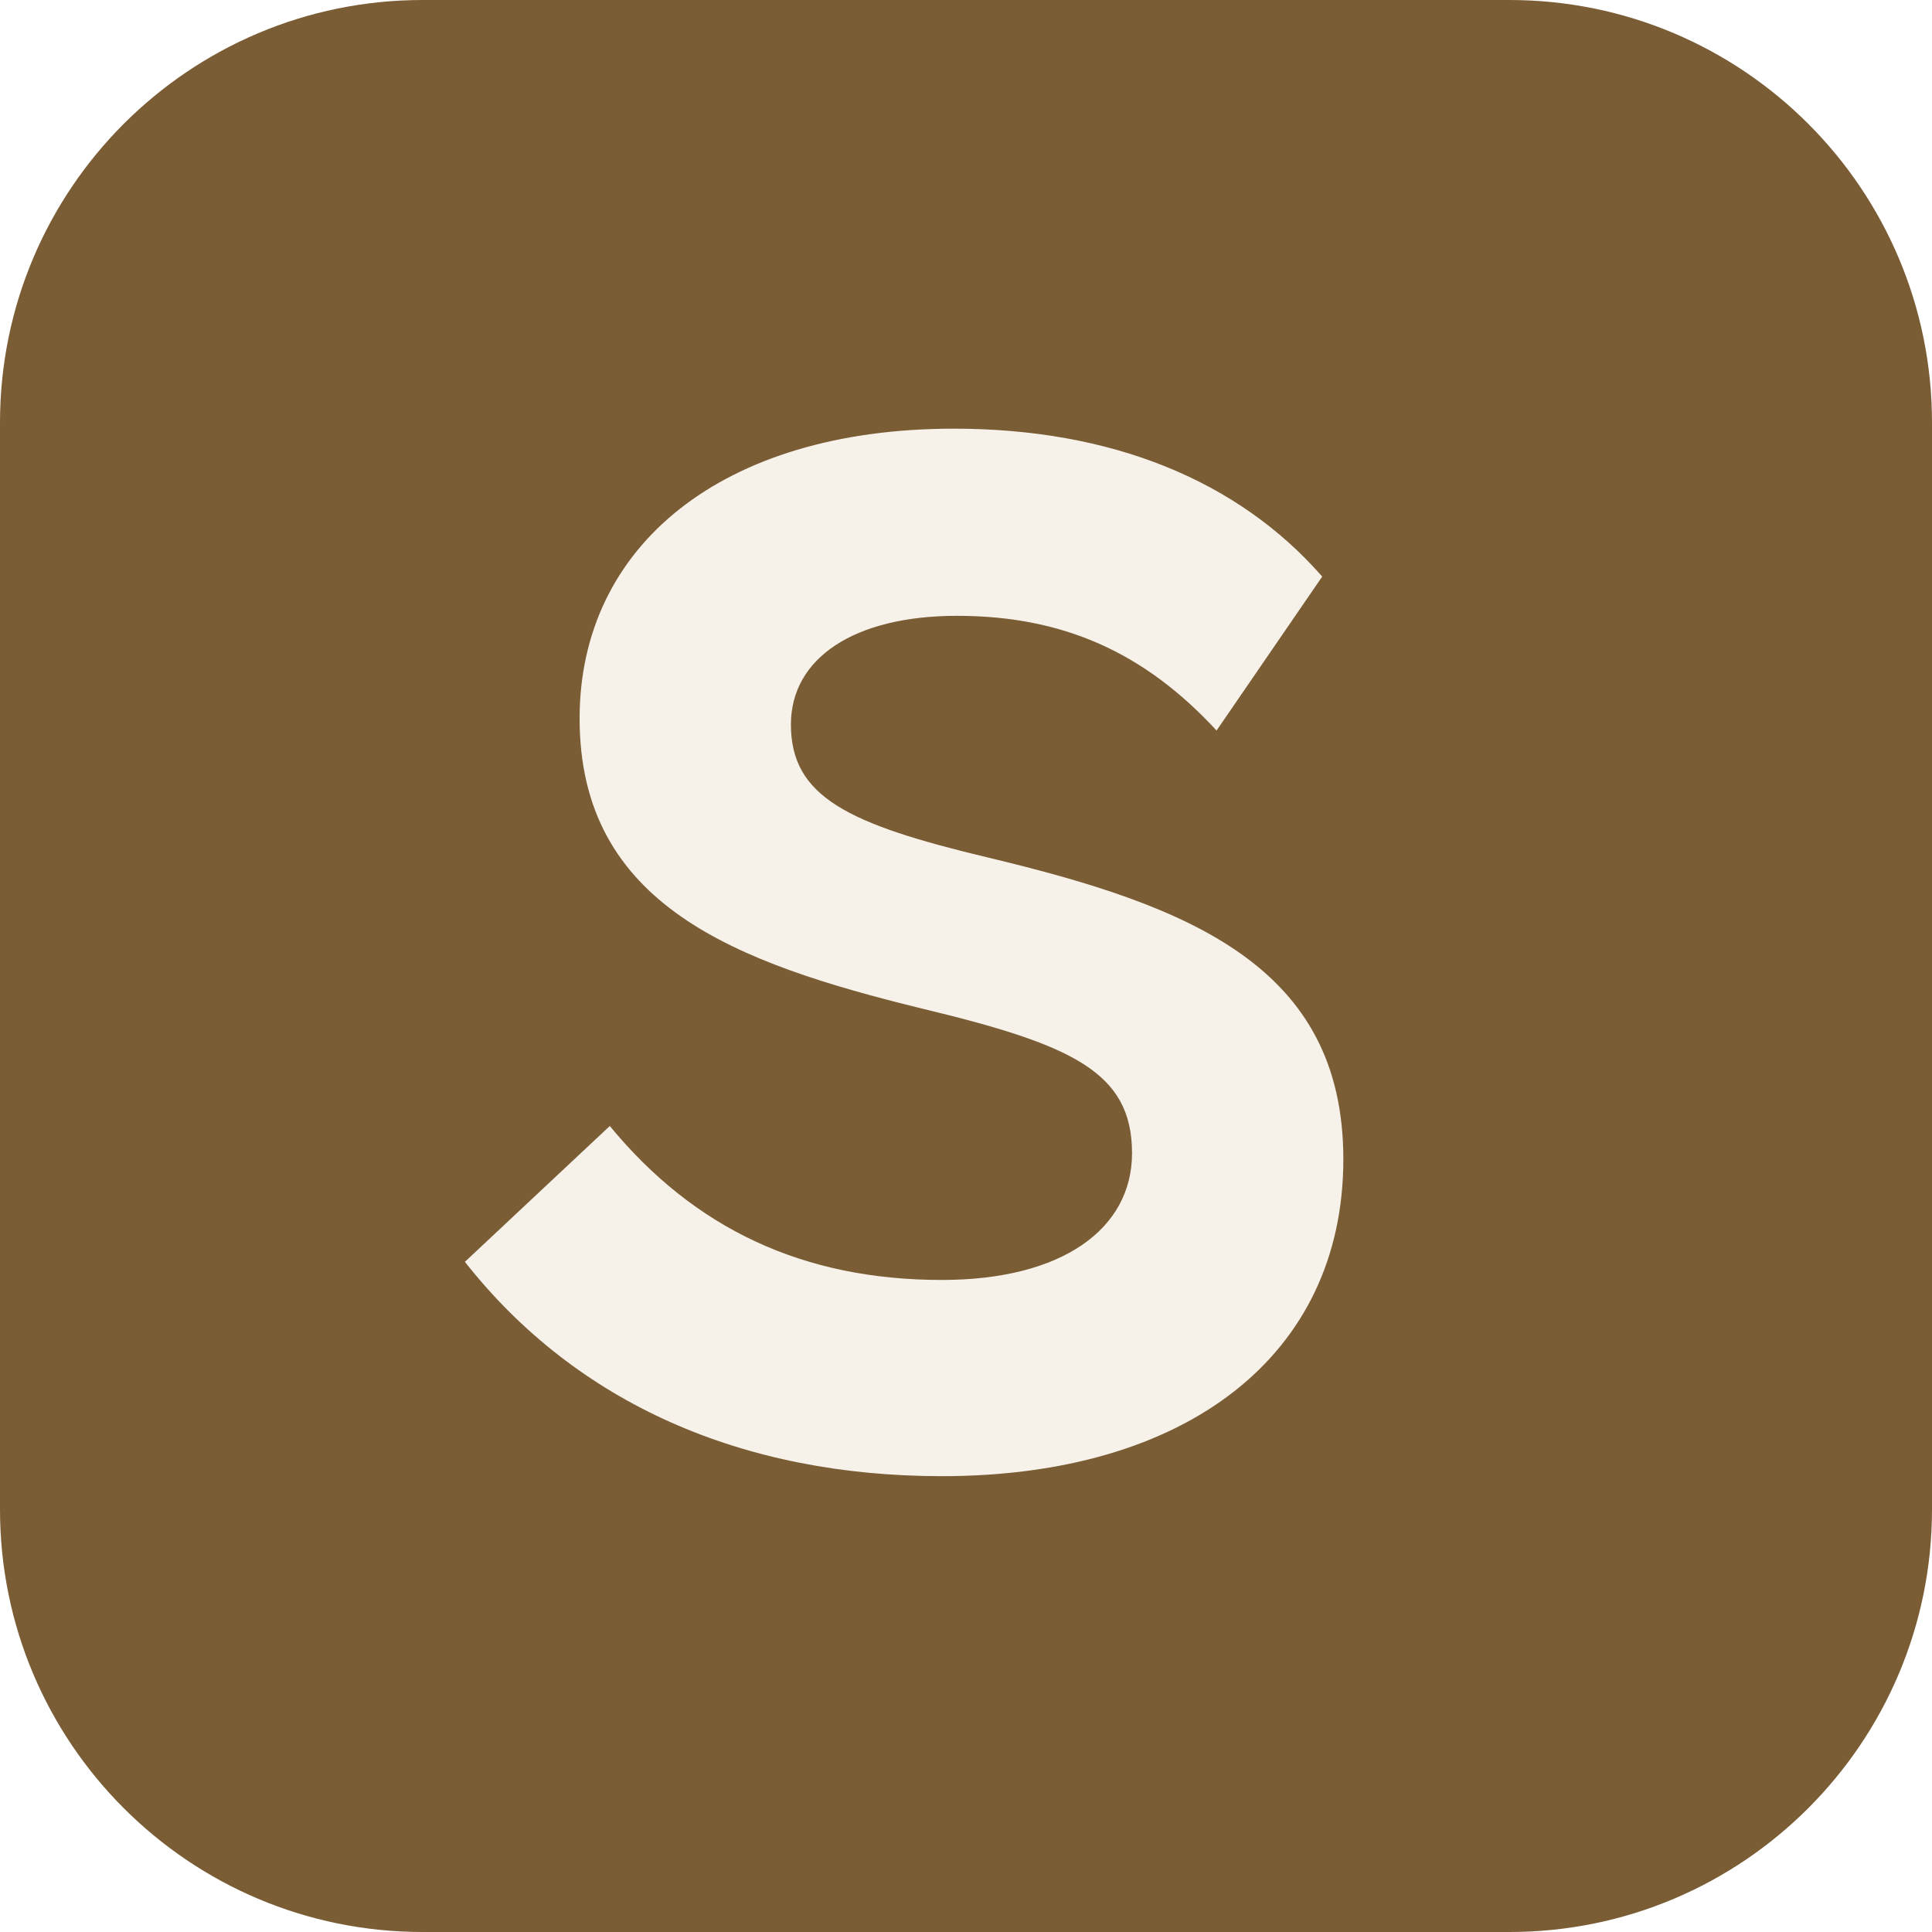
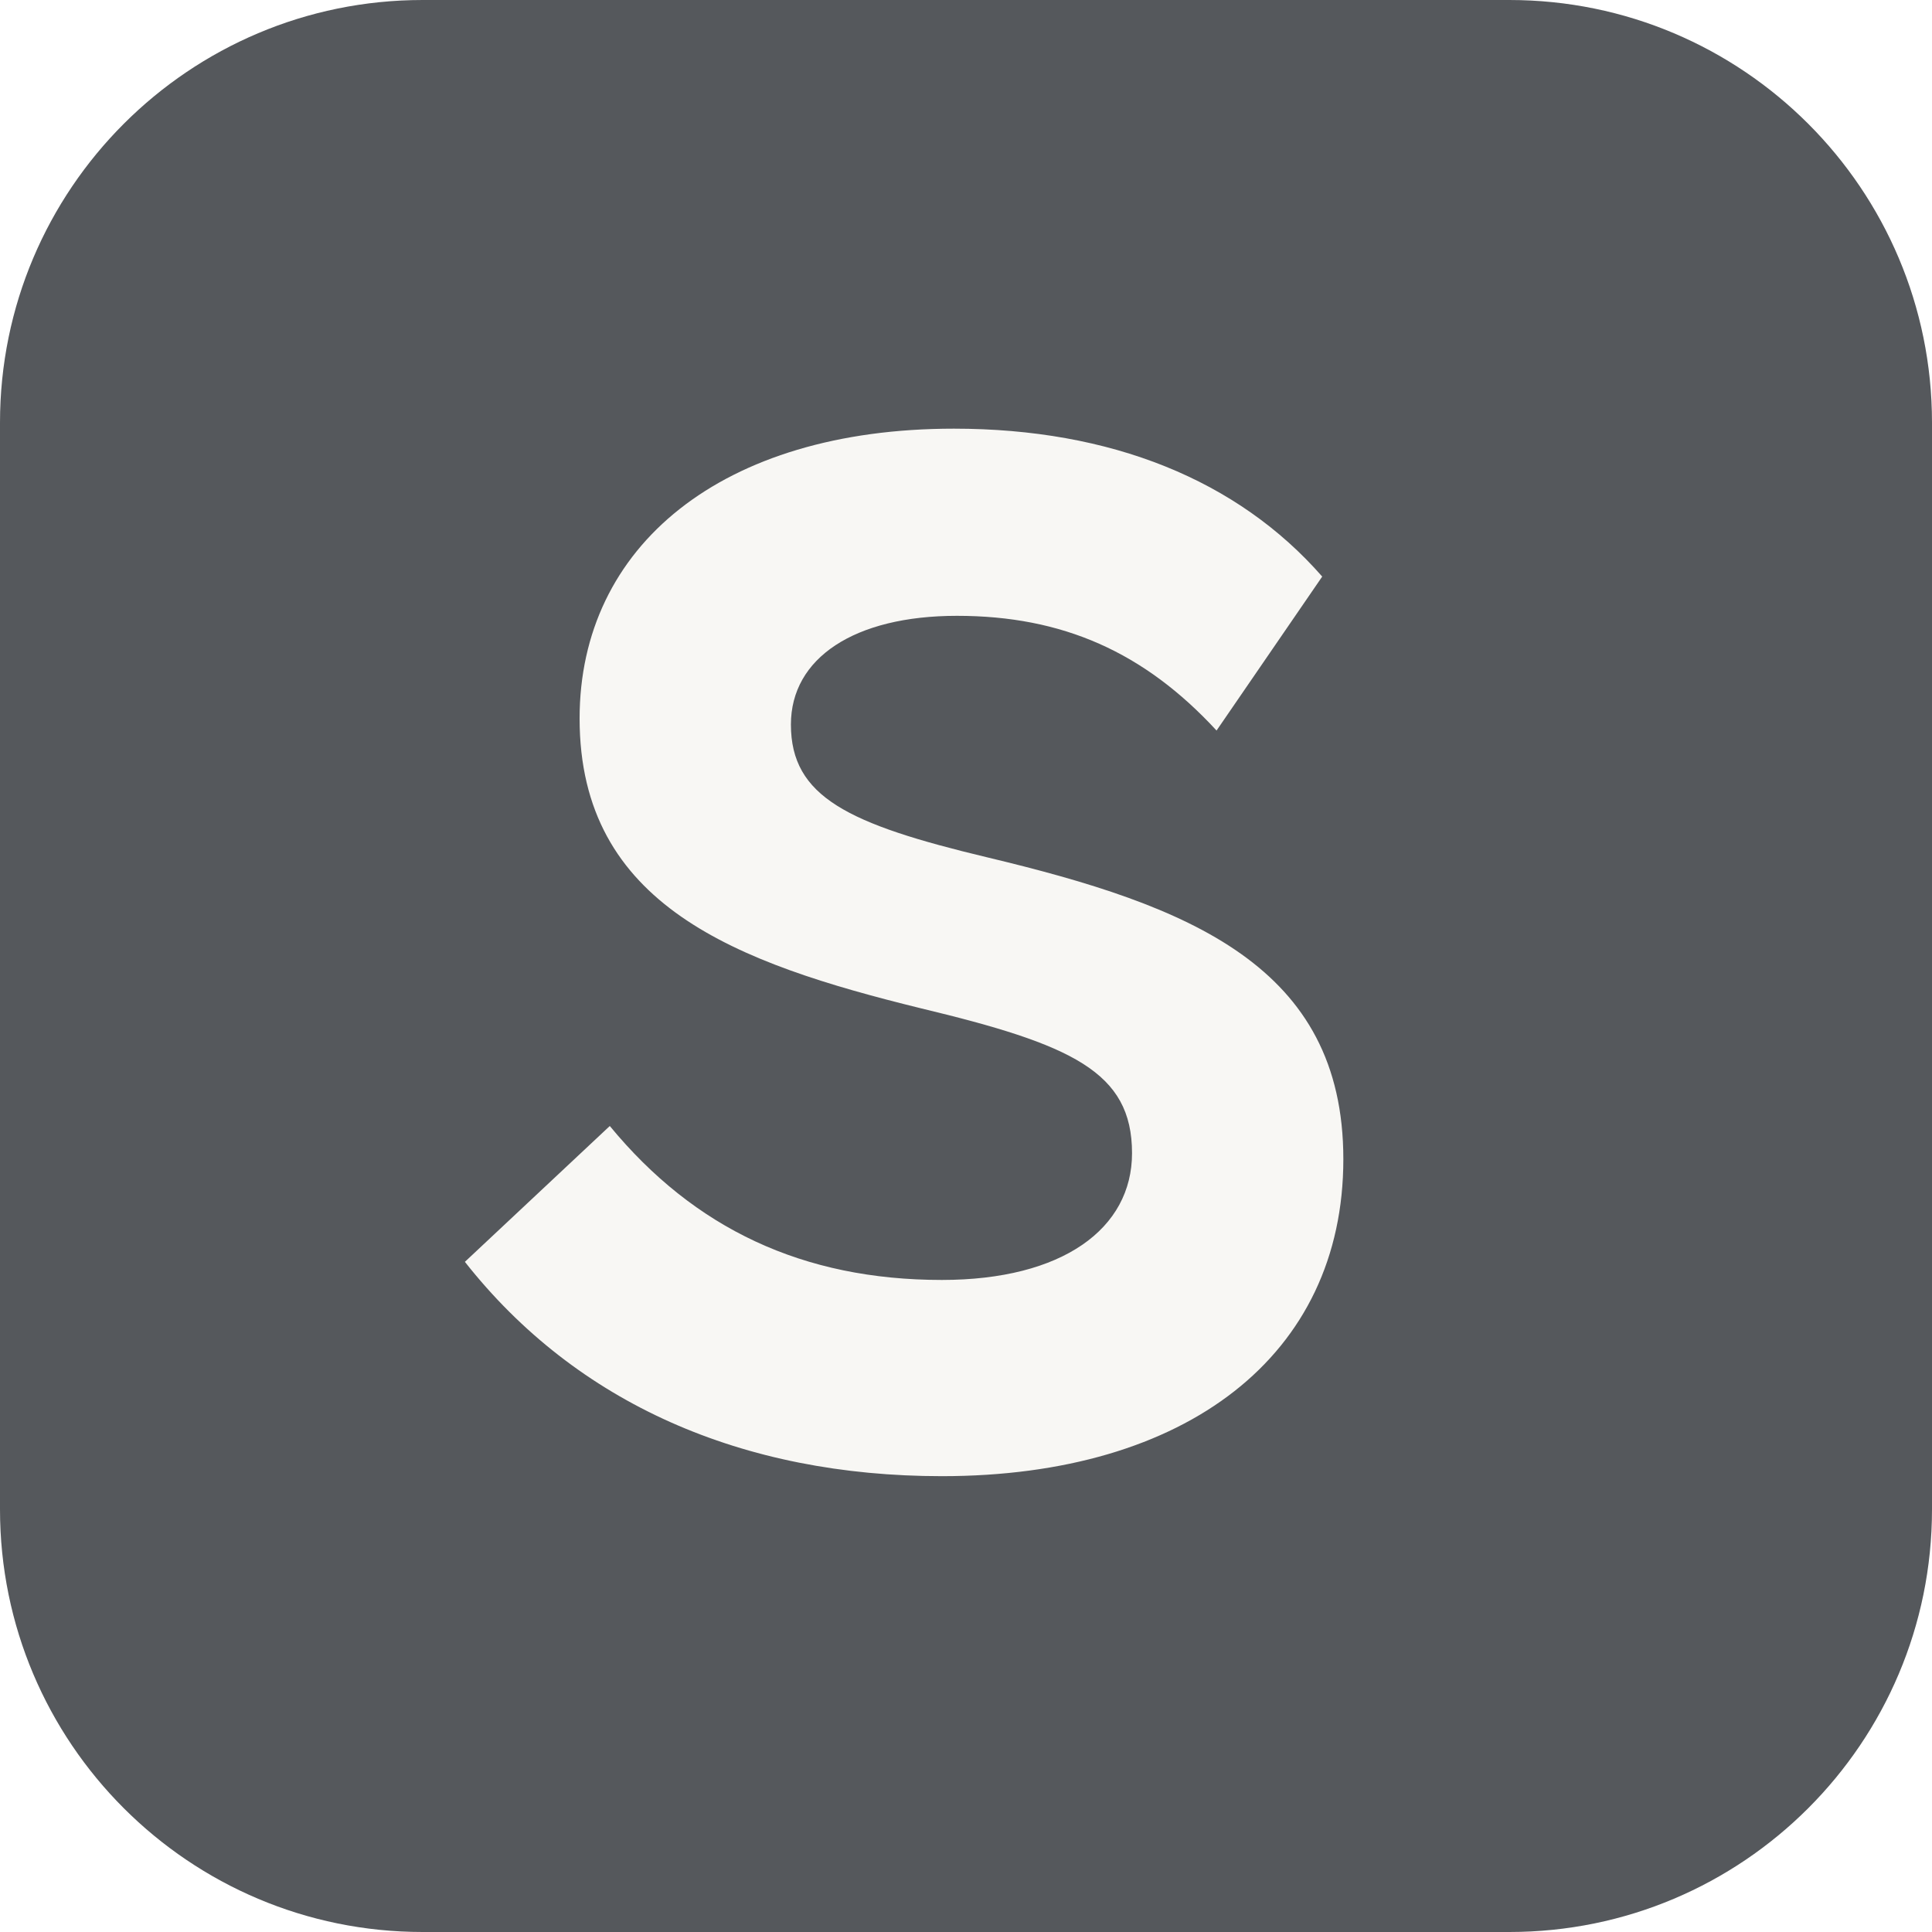
<svg xmlns="http://www.w3.org/2000/svg" viewBox="0 0 64 64">
-   <rect width="64" height="64" rx="14" fill="#7A5C35" />
-   <path d="M43.8 19.1c-2.8-3.2-7-4.9-12.2-4.9-7.7 0-12.4 3.9-12.4 9.6 0 6.2 5.2 8.1 11.3 9.6 5 1.2 7 2.1 7 4.8 0 2.5-2.3 4.2-6.3 4.2-4.6 0-8.2-1.7-11-5.1l-4.8 4.5c3.7 4.7 9.2 7.1 15.8 7.1 8.1 0 13.3-4 13.3-10.5 0-6.4-5.1-8.4-11.8-10-4.6-1.1-6.5-2-6.5-4.4 0-2.2 2.1-3.6 5.5-3.6 3.5 0 6.2 1.2 8.6 3.8z" fill="#F6F1E9" />
+   <rect width="64" height="64" rx="14" fill="#55585C" />
+   <path d="M43.8 19.1c-2.8-3.2-7-4.9-12.2-4.9-7.7 0-12.4 3.9-12.4 9.6 0 6.2 5.2 8.1 11.3 9.6 5 1.2 7 2.1 7 4.8 0 2.5-2.3 4.2-6.3 4.2-4.6 0-8.2-1.7-11-5.1l-4.8 4.5c3.7 4.7 9.2 7.1 15.8 7.1 8.1 0 13.3-4 13.3-10.5 0-6.4-5.1-8.4-11.8-10-4.6-1.1-6.5-2-6.5-4.4 0-2.2 2.1-3.6 5.5-3.6 3.5 0 6.2 1.2 8.6 3.8z" fill="#F8F7F4" />
</svg>
